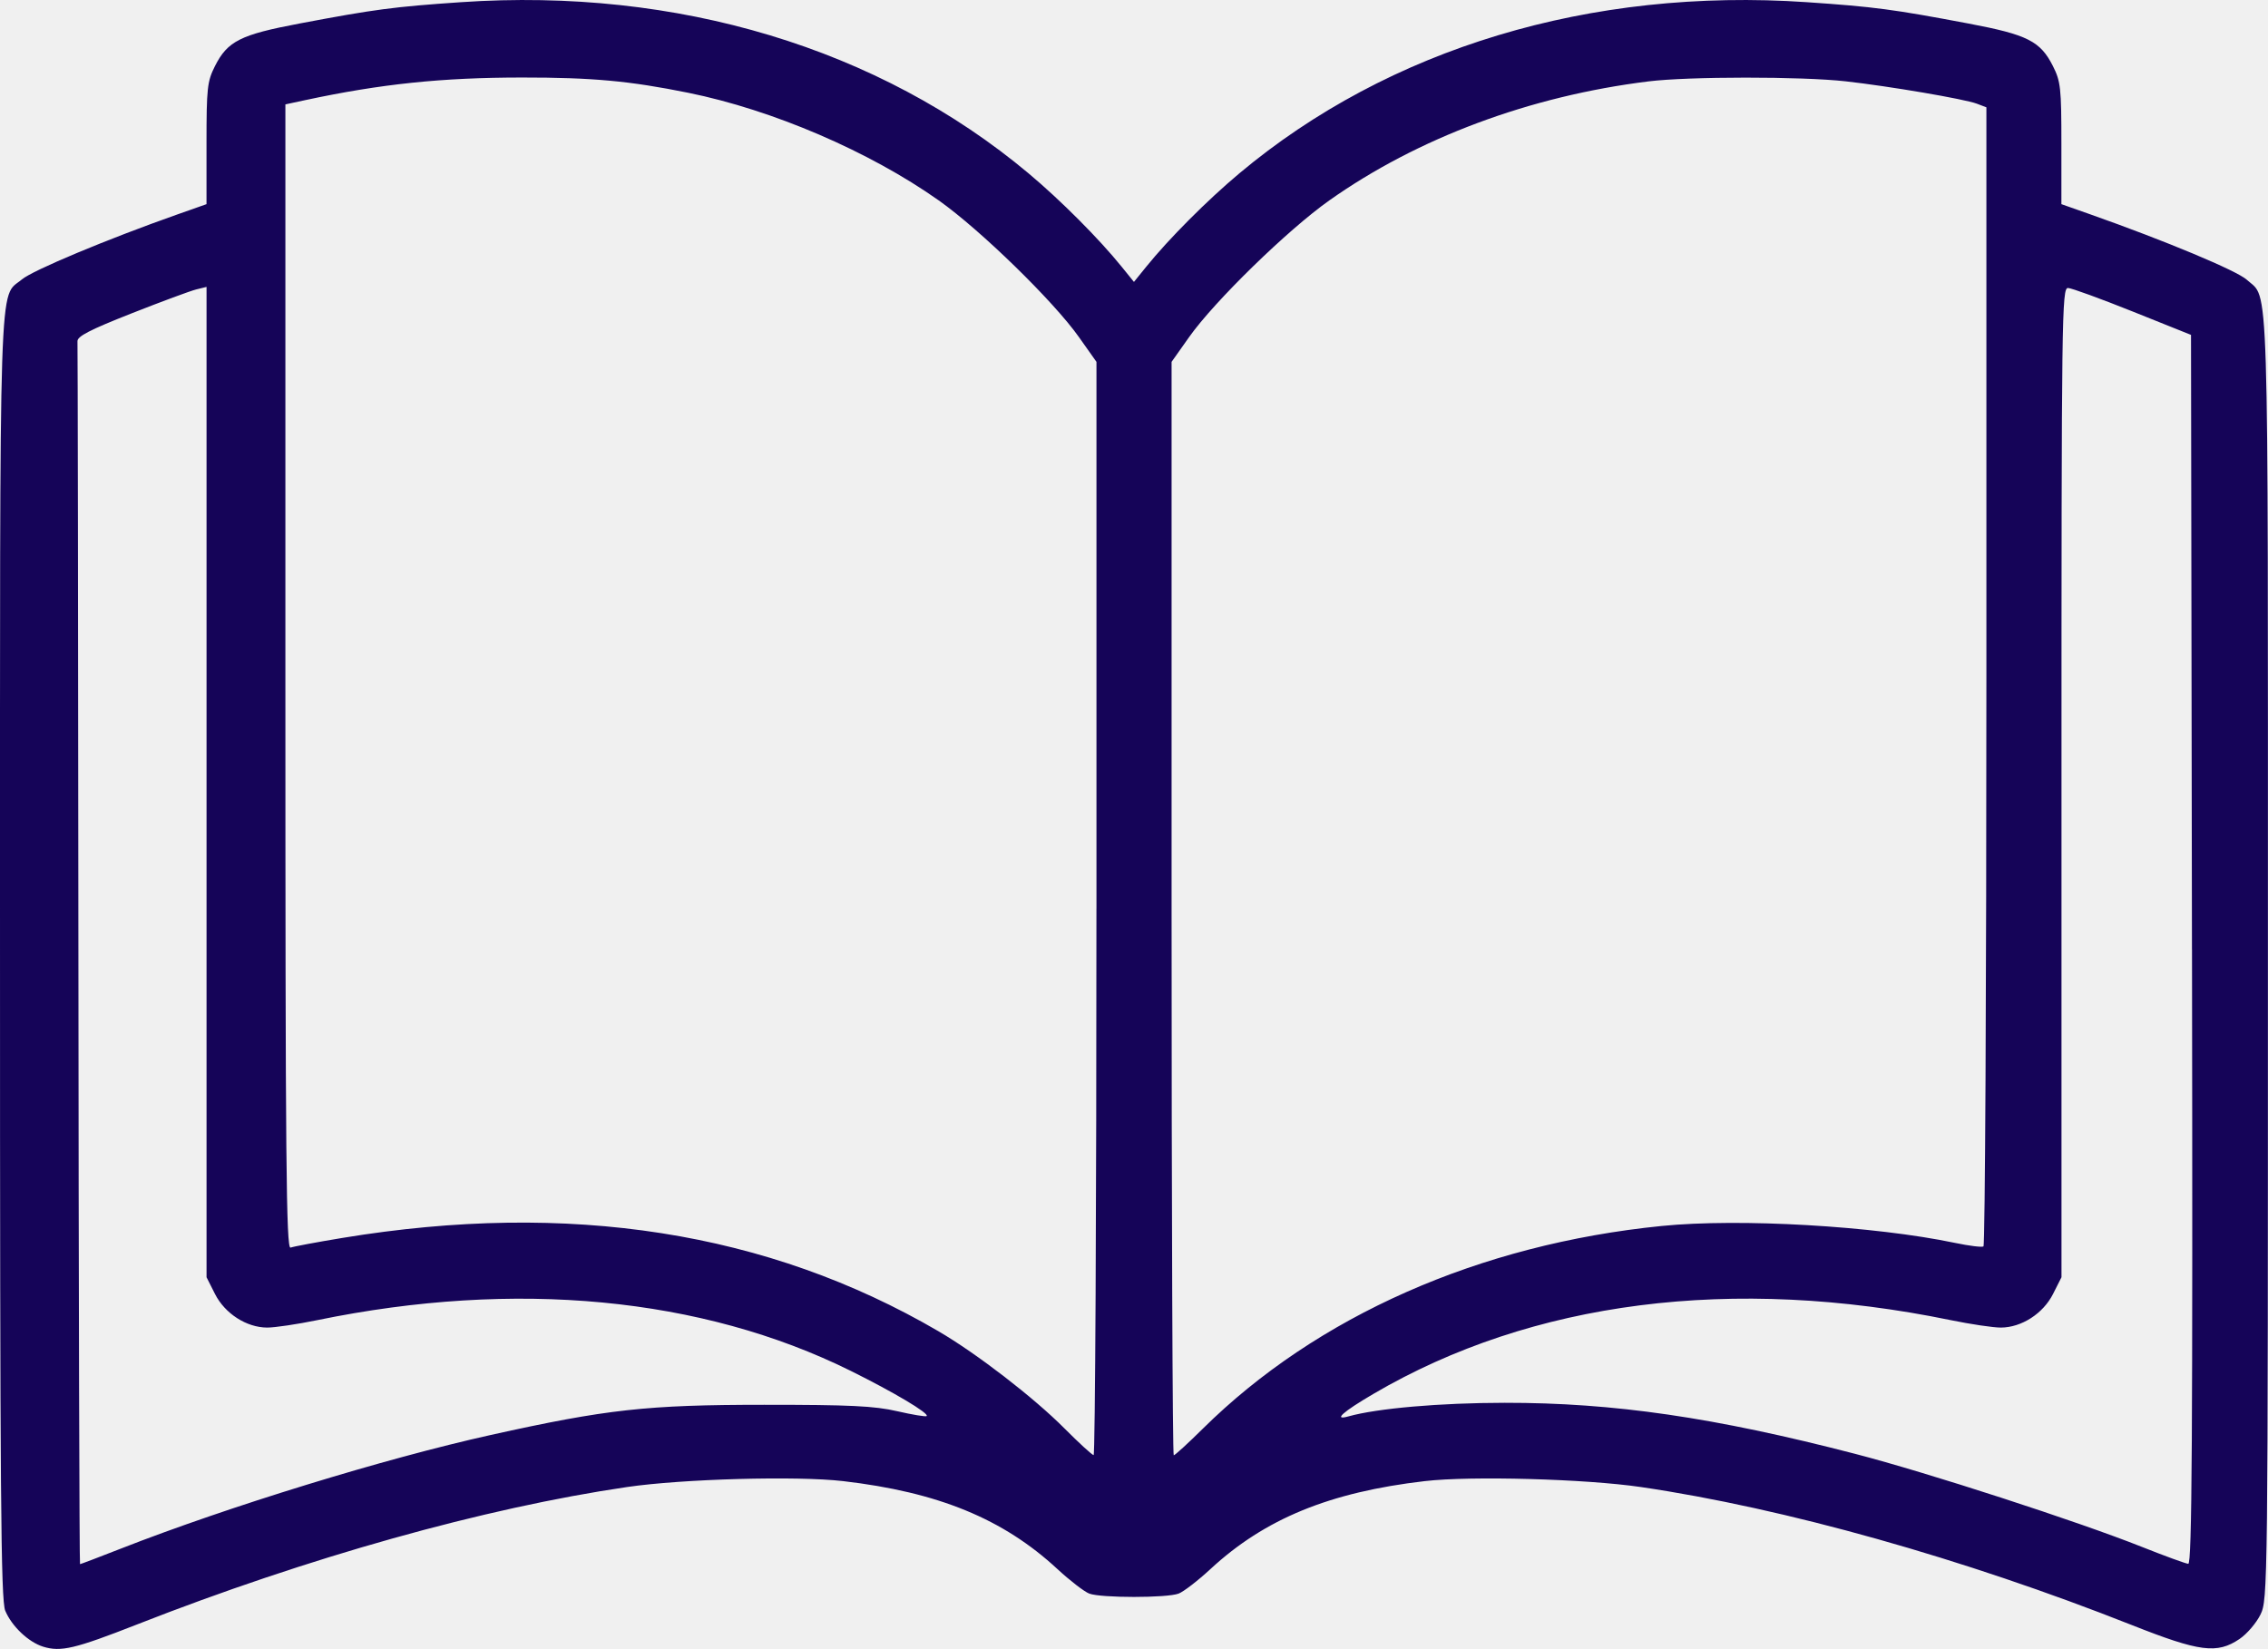
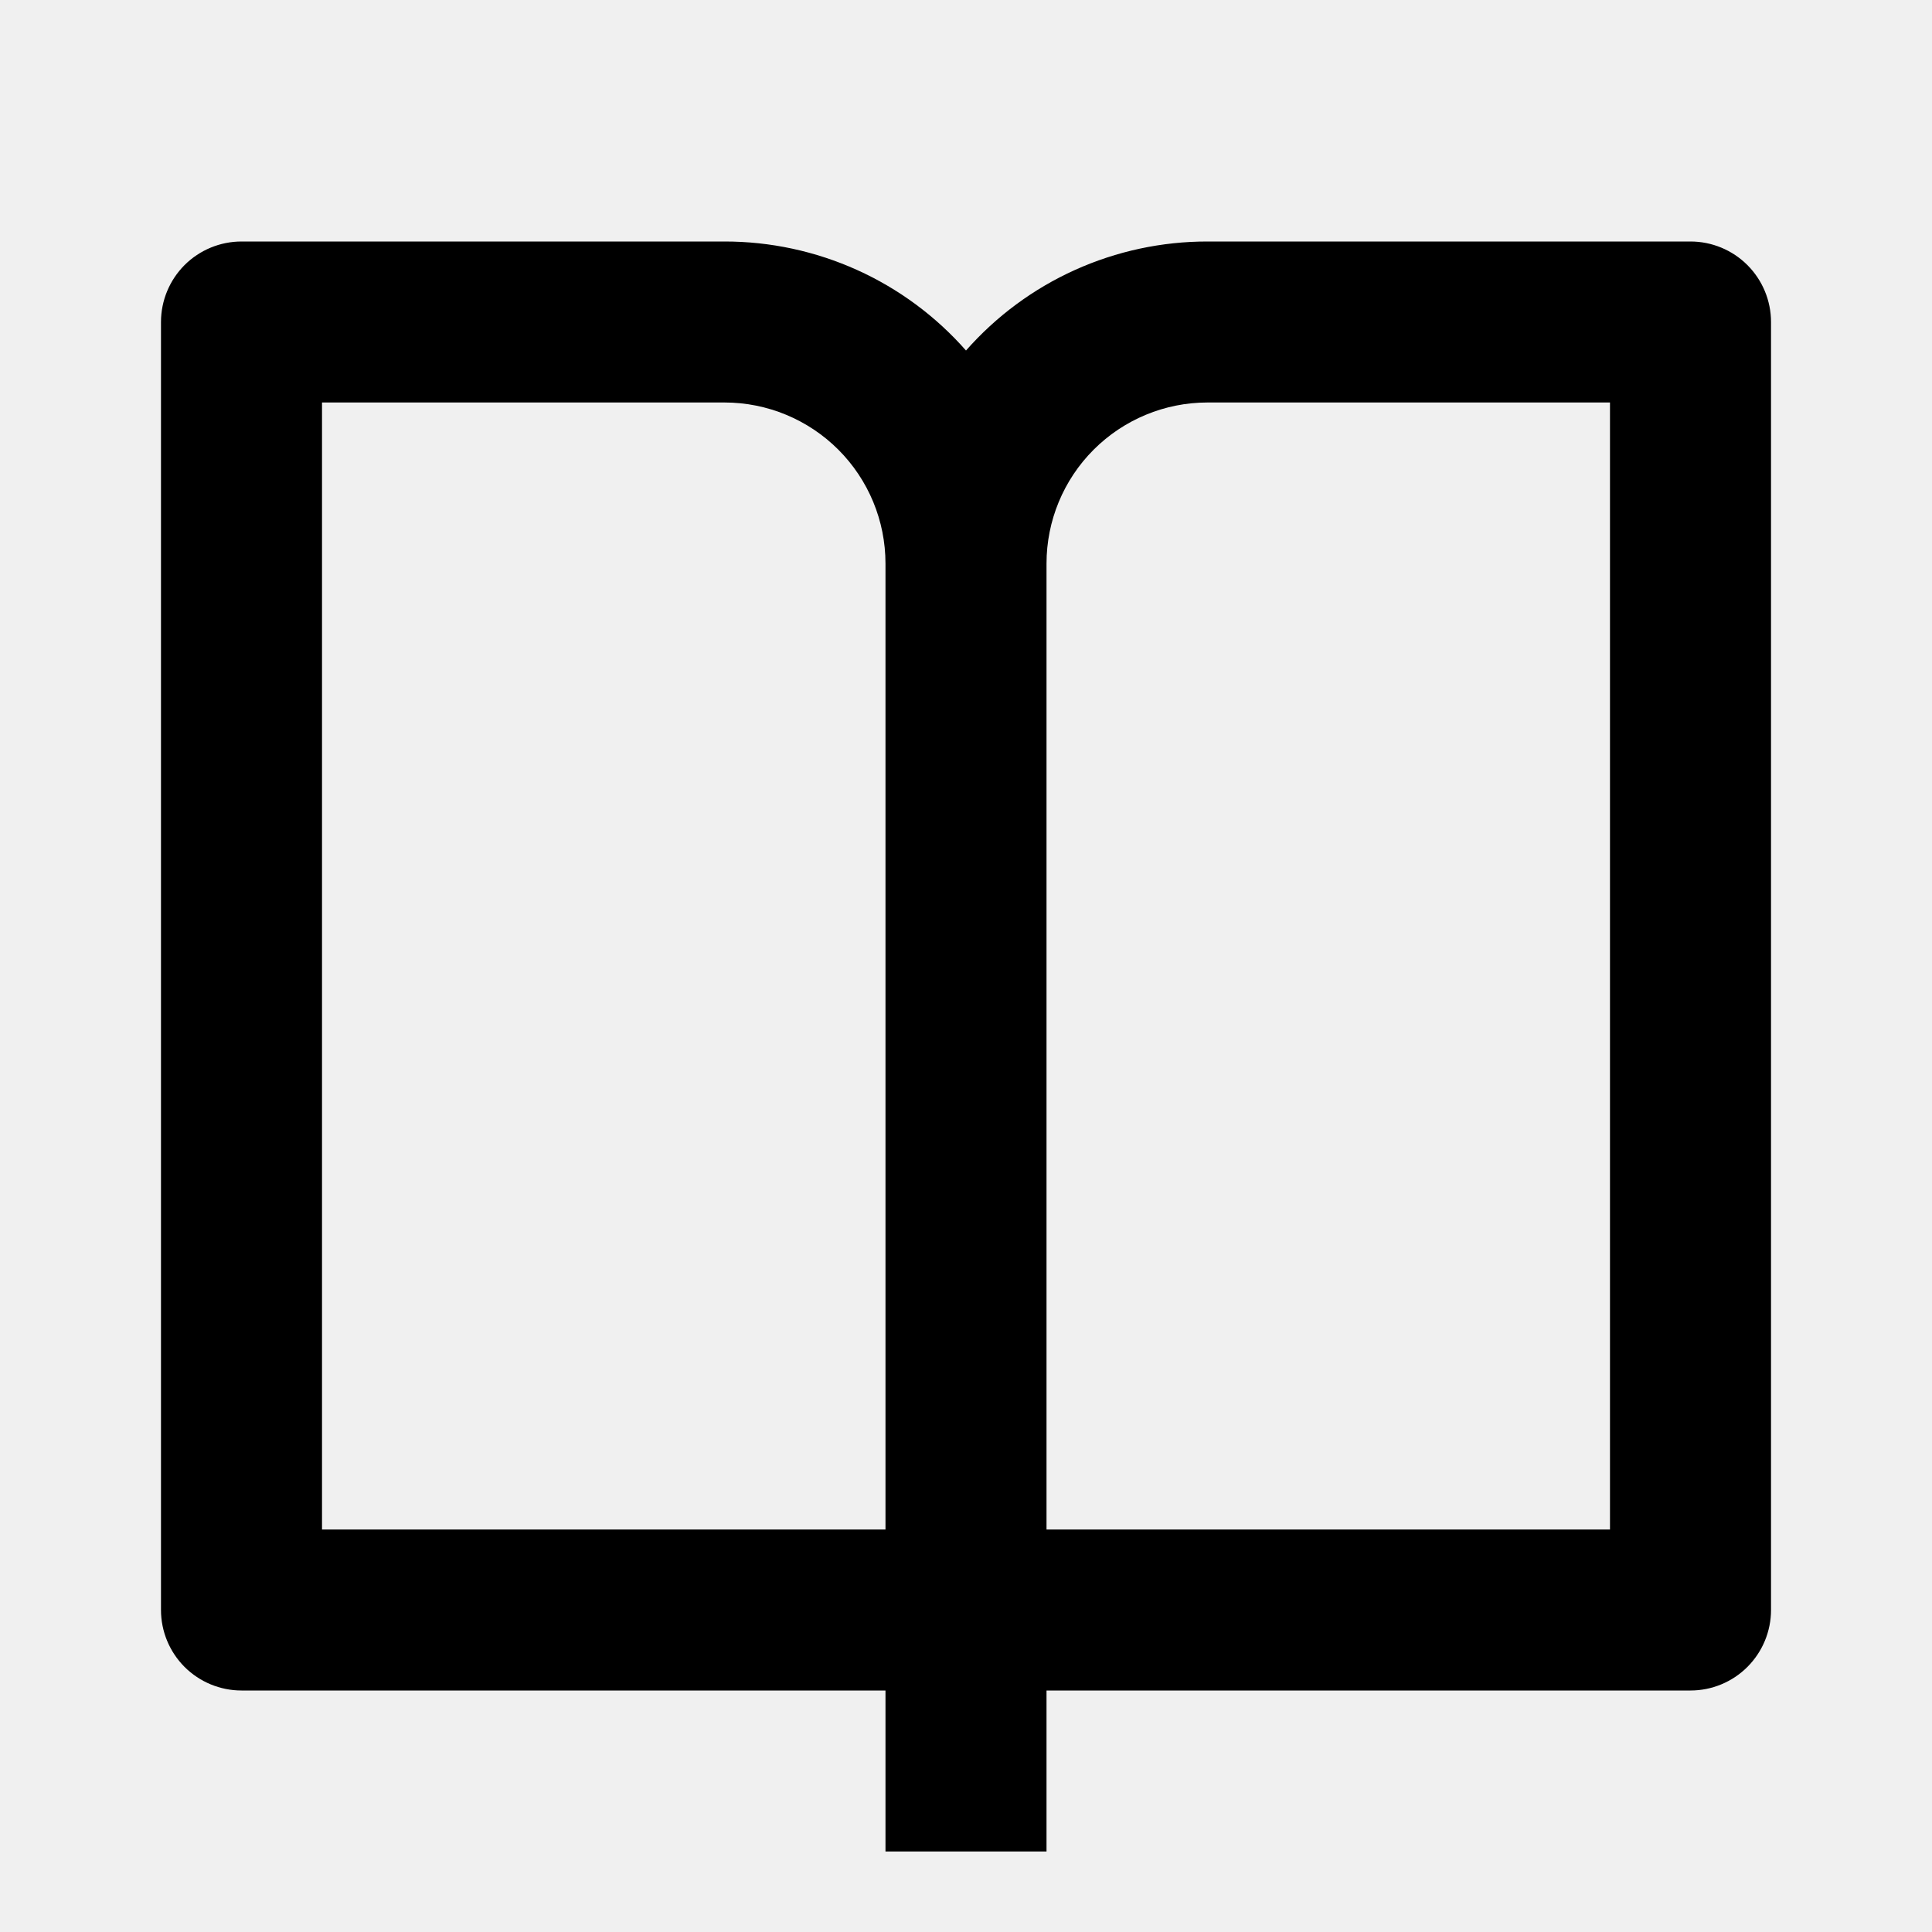
- <svg xmlns="http://www.w3.org/2000/svg" width="123.722mm" height="89.968mm" viewBox="0 0 123.722 89.968" version="1.1" id="svg1040">
-   <defs id="defs1034" />
-   <g id="layer1" transform="translate(141.8903,-20.32143)">
-     <path style="fill:#150458;fill-opacity:1;stroke-width:0.205" d="m -139.534,110.166 c -0.804,-0.249 -1.715,-1.113 -2.071,-1.965 -0.239,-0.572 -0.285,-6.281 -0.285,-35.721 0,-38.275 -0.079,-35.841 1.198,-36.916 0.589,-0.495 4.638,-2.188 8.48,-3.544 l 1.587,-0.56 v -3.31 c 0,-3.026 0.04,-3.388 0.461,-4.222 0.688,-1.362 1.387,-1.714 4.603,-2.322 4.128,-0.78 5.133,-0.913 8.815,-1.165 11.81,-0.808 22.809,2.509 30.965,9.339 1.75,1.466 3.841,3.563 5.09,5.108 l 0.659,0.815 0.659,-0.815 c 1.249,-1.545 3.34,-3.642 5.09,-5.108 8.156,-6.83 19.156,-10.147 30.965,-9.339 3.682,0.252 4.687,0.385 8.815,1.165 3.216,0.608 3.915,0.96 4.603,2.322 0.421,0.834 0.461,1.197 0.461,4.222 v 3.31 l 1.587,0.56 c 4.102,1.448 7.989,3.073 8.526,3.564 1.226,1.121 1.153,-1.246 1.153,36.927 0,34.568 -0.005,35.083 -0.407,35.904 -0.224,0.458 -0.737,1.057 -1.141,1.33 -1.223,0.828 -2.177,0.705 -5.868,-0.756 -9.196,-3.64 -18.956,-6.384 -26.791,-7.534 -3.028,-0.444 -9.262,-0.615 -11.778,-0.324 -5.194,0.602 -8.736,2.055 -11.7,4.799 -0.685,0.634 -1.466,1.236 -1.737,1.339 -0.639,0.243 -4.237,0.243 -4.875,0 -0.271,-0.103 -1.052,-0.706 -1.737,-1.339 -2.964,-2.744 -6.506,-4.197 -11.7,-4.799 -2.516,-0.292 -8.75,-0.12 -11.778,0.324 -7.782,1.141 -17.4,3.839 -26.733,7.499 -3.383,1.327 -4.155,1.509 -5.119,1.211 z m 4.211,-5.341 c 5.868,-2.299 14.404,-4.923 20.202,-6.21 6.316,-1.402 8.524,-1.646 14.916,-1.647 4.687,-7.94e-4 6.014,0.063 7.258,0.35 0.837,0.193 1.561,0.312 1.608,0.265 0.147,-0.147 -1.803,-1.307 -4.155,-2.472 -8.125,-4.023 -18.273,-4.987 -29.086,-2.762 -1.095,0.225 -2.327,0.408 -2.737,0.406 -1.128,-0.005 -2.305,-0.764 -2.845,-1.833 l -0.461,-0.913 V 62.992 35.975 l -0.563,0.138 c -0.31,0.076 -1.9,0.665 -3.533,1.309 -2.276,0.897 -2.964,1.253 -2.945,1.523 0.014,0.194 0.037,15.285 0.051,33.535 0.014,18.251 0.054,33.183 0.088,33.183 0.035,0 1.025,-0.377 2.202,-0.838 z m 113.007,-32.697 -0.052,-33.535 -3.175,-1.272 c -1.746,-0.7 -3.336,-1.279 -3.533,-1.287 -0.34,-0.014 -0.358,1.402 -0.358,26.98 v 26.995 l -0.461,0.913 c -0.54,1.069 -1.717,1.828 -2.845,1.833 -0.41,0.002 -1.642,-0.181 -2.737,-0.406 -11.888,-2.446 -22.843,-1.046 -31.491,4.023 -1.682,0.986 -2.217,1.468 -1.365,1.229 1.575,-0.441 4.991,-0.739 8.525,-0.742 5.954,-0.005 11.43,0.792 19.109,2.783 3.952,1.025 12.155,3.687 15.67,5.086 1.239,0.493 2.369,0.905 2.51,0.916 0.205,0.015 0.246,-6.746 0.205,-33.516 z m -59.761,-2.234 V 40.065 l -0.96,-1.357 c -1.381,-1.953 -5.376,-5.848 -7.643,-7.451 -3.779,-2.672 -9.063,-4.943 -13.673,-5.875 -3.197,-0.647 -5.231,-0.833 -9.059,-0.831 -4.377,0.002 -7.702,0.349 -11.835,1.235 l -1.075,0.231 v 31.242 c 0,26.566 0.043,31.226 0.284,31.133 0.156,-0.06 1.424,-0.297 2.816,-0.527 12.377,-2.043 23.217,-0.347 32.522,5.088 2.1,1.227 5.202,3.619 6.881,5.307 0.789,0.793 1.503,1.447 1.587,1.453 0.085,0.006 0.154,-13.412 0.154,-29.818 z m 5.802,28.377 c 6.215,-6.142 15.085,-10.062 25.026,-11.059 4.262,-0.428 11.58,-0.005 16.018,0.925 0.759,0.159 1.453,0.245 1.541,0.19 0.088,-0.054 0.16,-14.06 0.16,-31.124 V 26.177 l -0.521,-0.198 c -0.669,-0.254 -4.776,-0.955 -7.16,-1.221 -2.414,-0.27 -8.56,-0.267 -10.759,0.005 -6.458,0.798 -12.584,3.084 -17.406,6.494 -2.267,1.603 -6.263,5.499 -7.643,7.451 l -0.96,1.357 v 29.829 c 0,16.406 0.053,29.829 0.118,29.829 0.065,0 0.779,-0.653 1.587,-1.452 z" id="path845" />
+ <svg xmlns="http://www.w3.org/2000/svg" width="40" height="40" viewBox="0 0 40 40" fill="none">
+   <g clip-path="url(#clip0_17_106)">
+     <path d="M21.667 35V38.333H18.333V35H5C4.558 35 4.134 34.824 3.821 34.512C3.509 34.199 3.333 33.775 3.333 33.333V6.667C3.333 6.225 3.509 5.801 3.821 5.488C4.134 5.176 4.558 5 5 5H15C15.946 4.999 16.881 5.2 17.744 5.589C18.606 5.978 19.375 6.547 20 7.257C20.625 6.547 21.394 5.978 22.256 5.589C23.119 5.2 24.054 4.999 25 5H35C35.442 5 35.866 5.176 36.178 5.488C36.491 5.801 36.667 6.225 36.667 6.667V33.333C36.667 33.775 36.491 34.199 36.178 34.512C35.866 34.824 35.442 35 35 35H21.667ZM33.333 31.667V8.333H25C24.116 8.333 23.268 8.685 22.643 9.31C22.018 9.935 21.667 10.783 21.667 11.667V31.667H33.333ZM18.333 31.667V11.667C18.333 10.783 17.982 9.935 17.357 9.31C16.732 8.685 15.884 8.333 15 8.333H6.667V31.667H18.333Z" fill="black" />
  </g>
+   <defs>
+     <clipPath id="clip0_17_106">
+       <rect width="40" height="40" fill="white" />
+     </clipPath>
+   </defs>
</svg>
